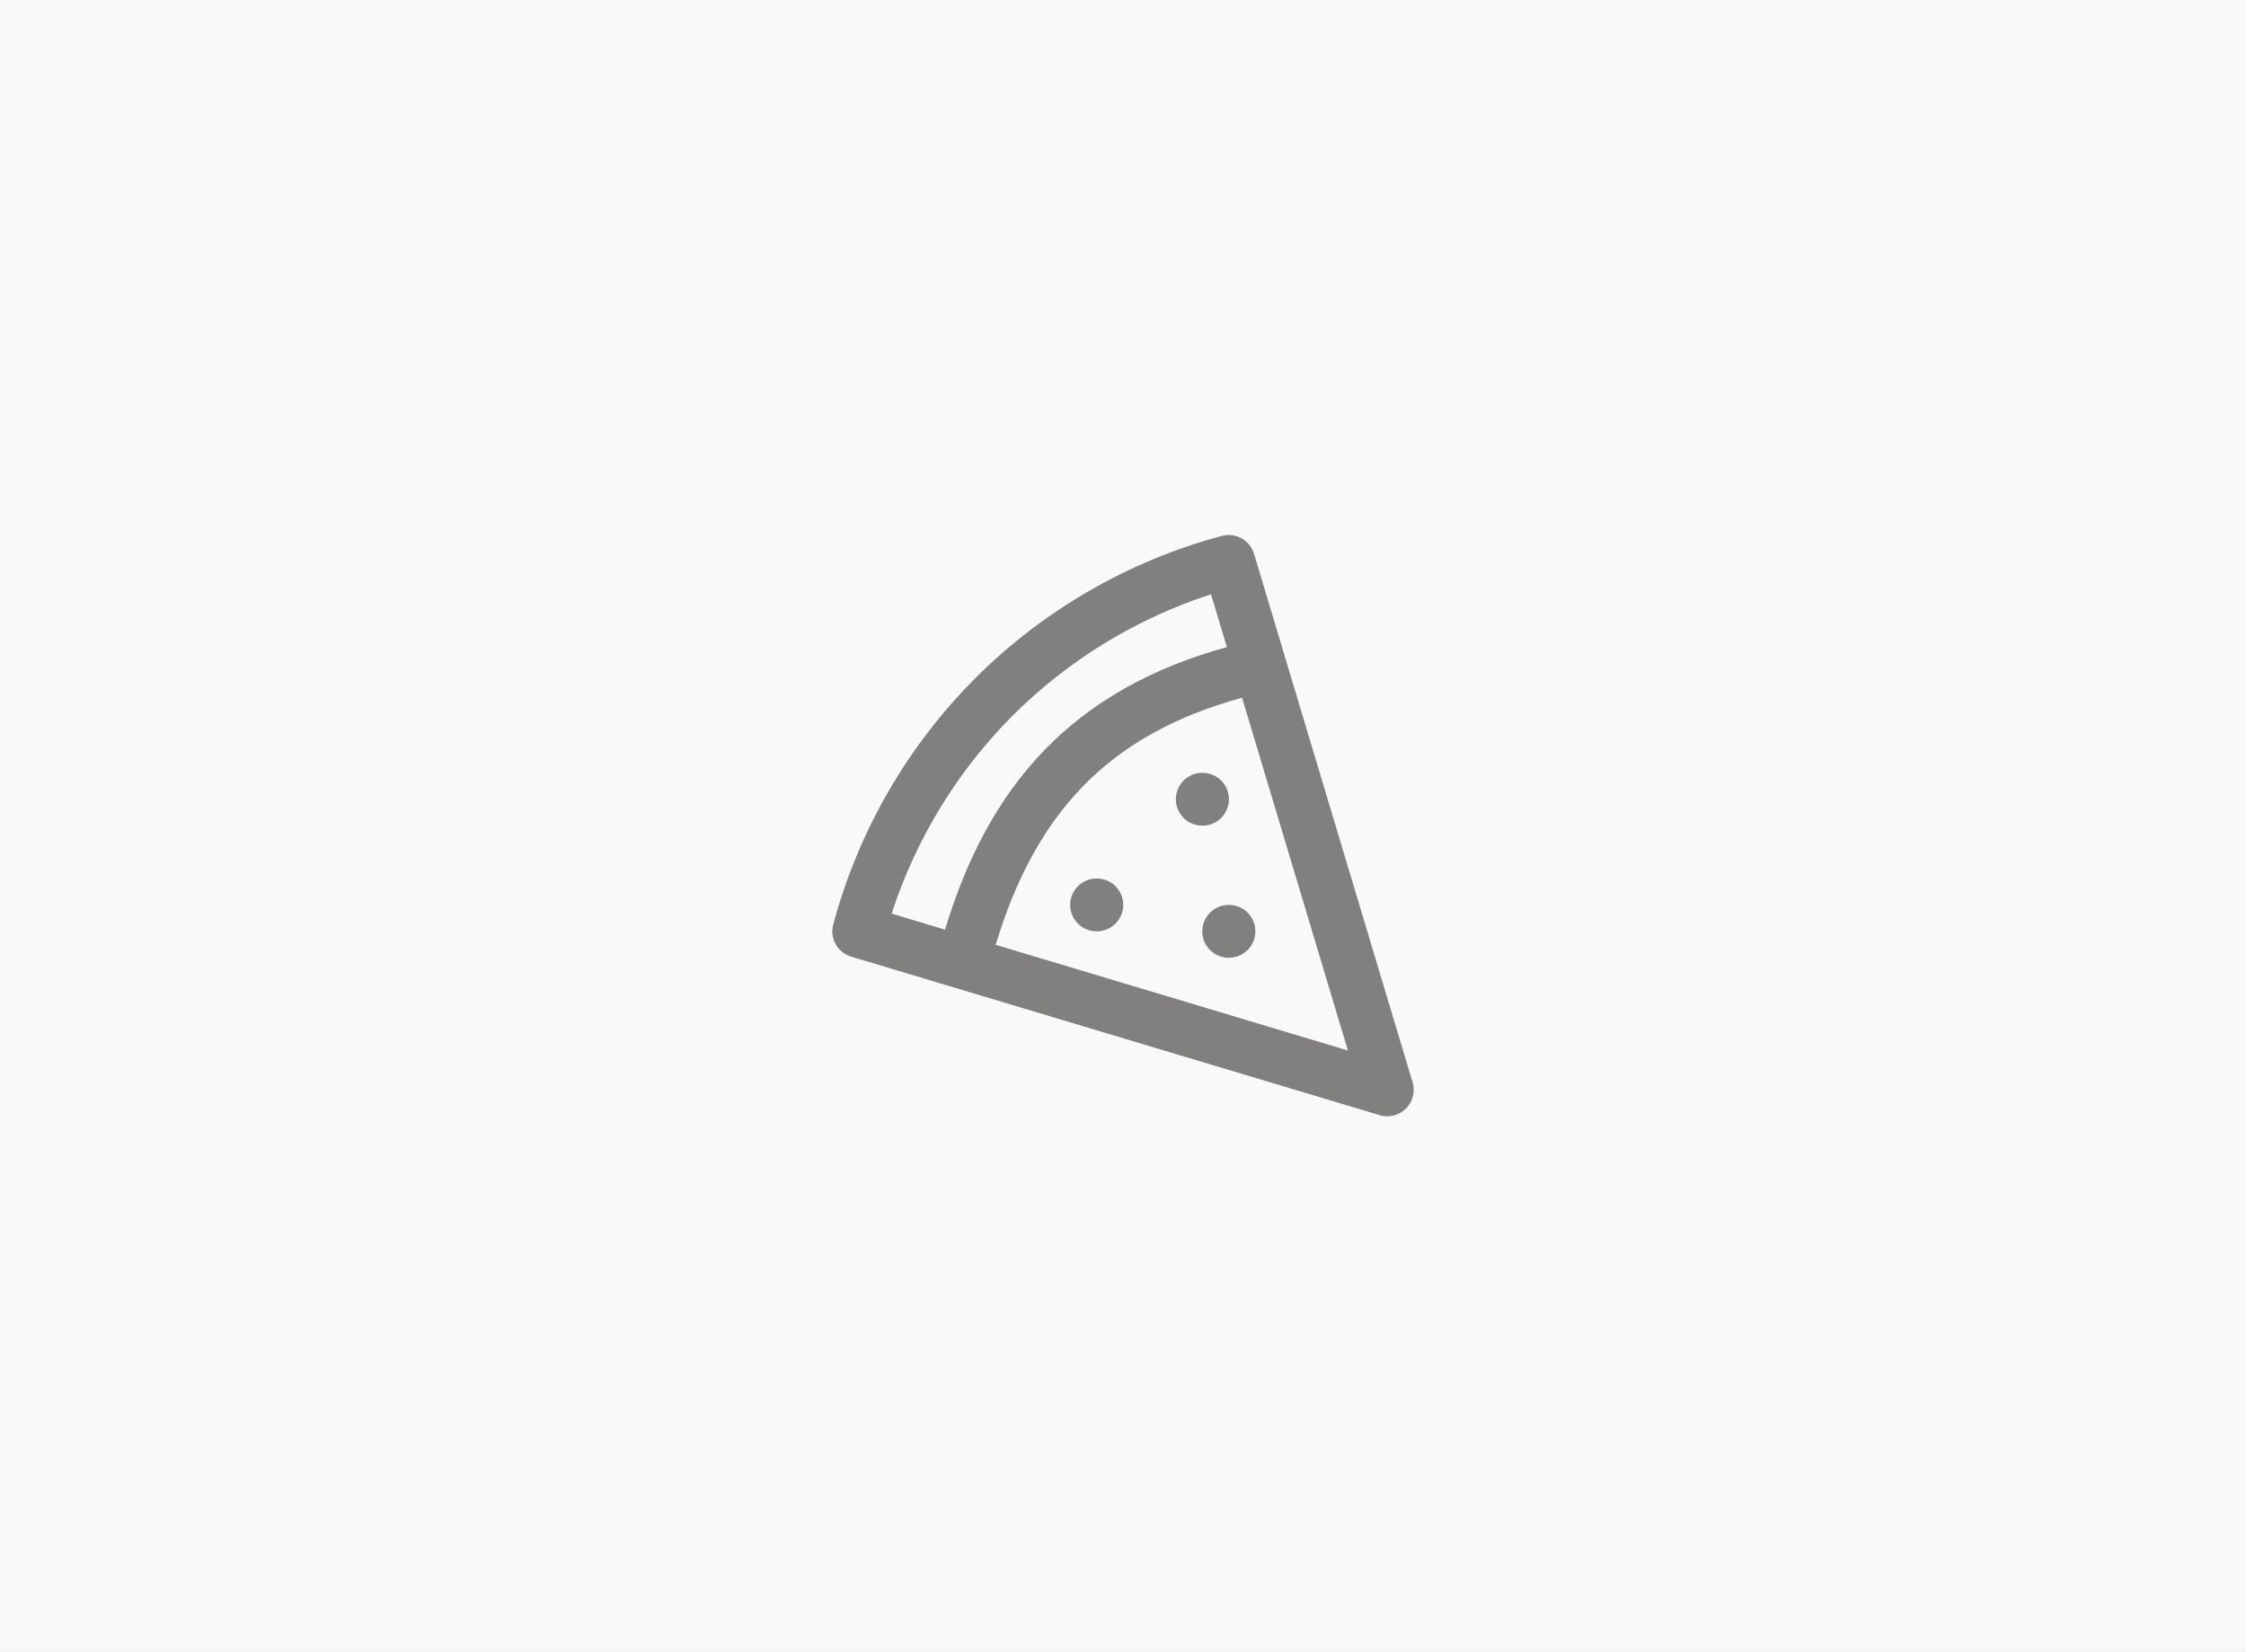
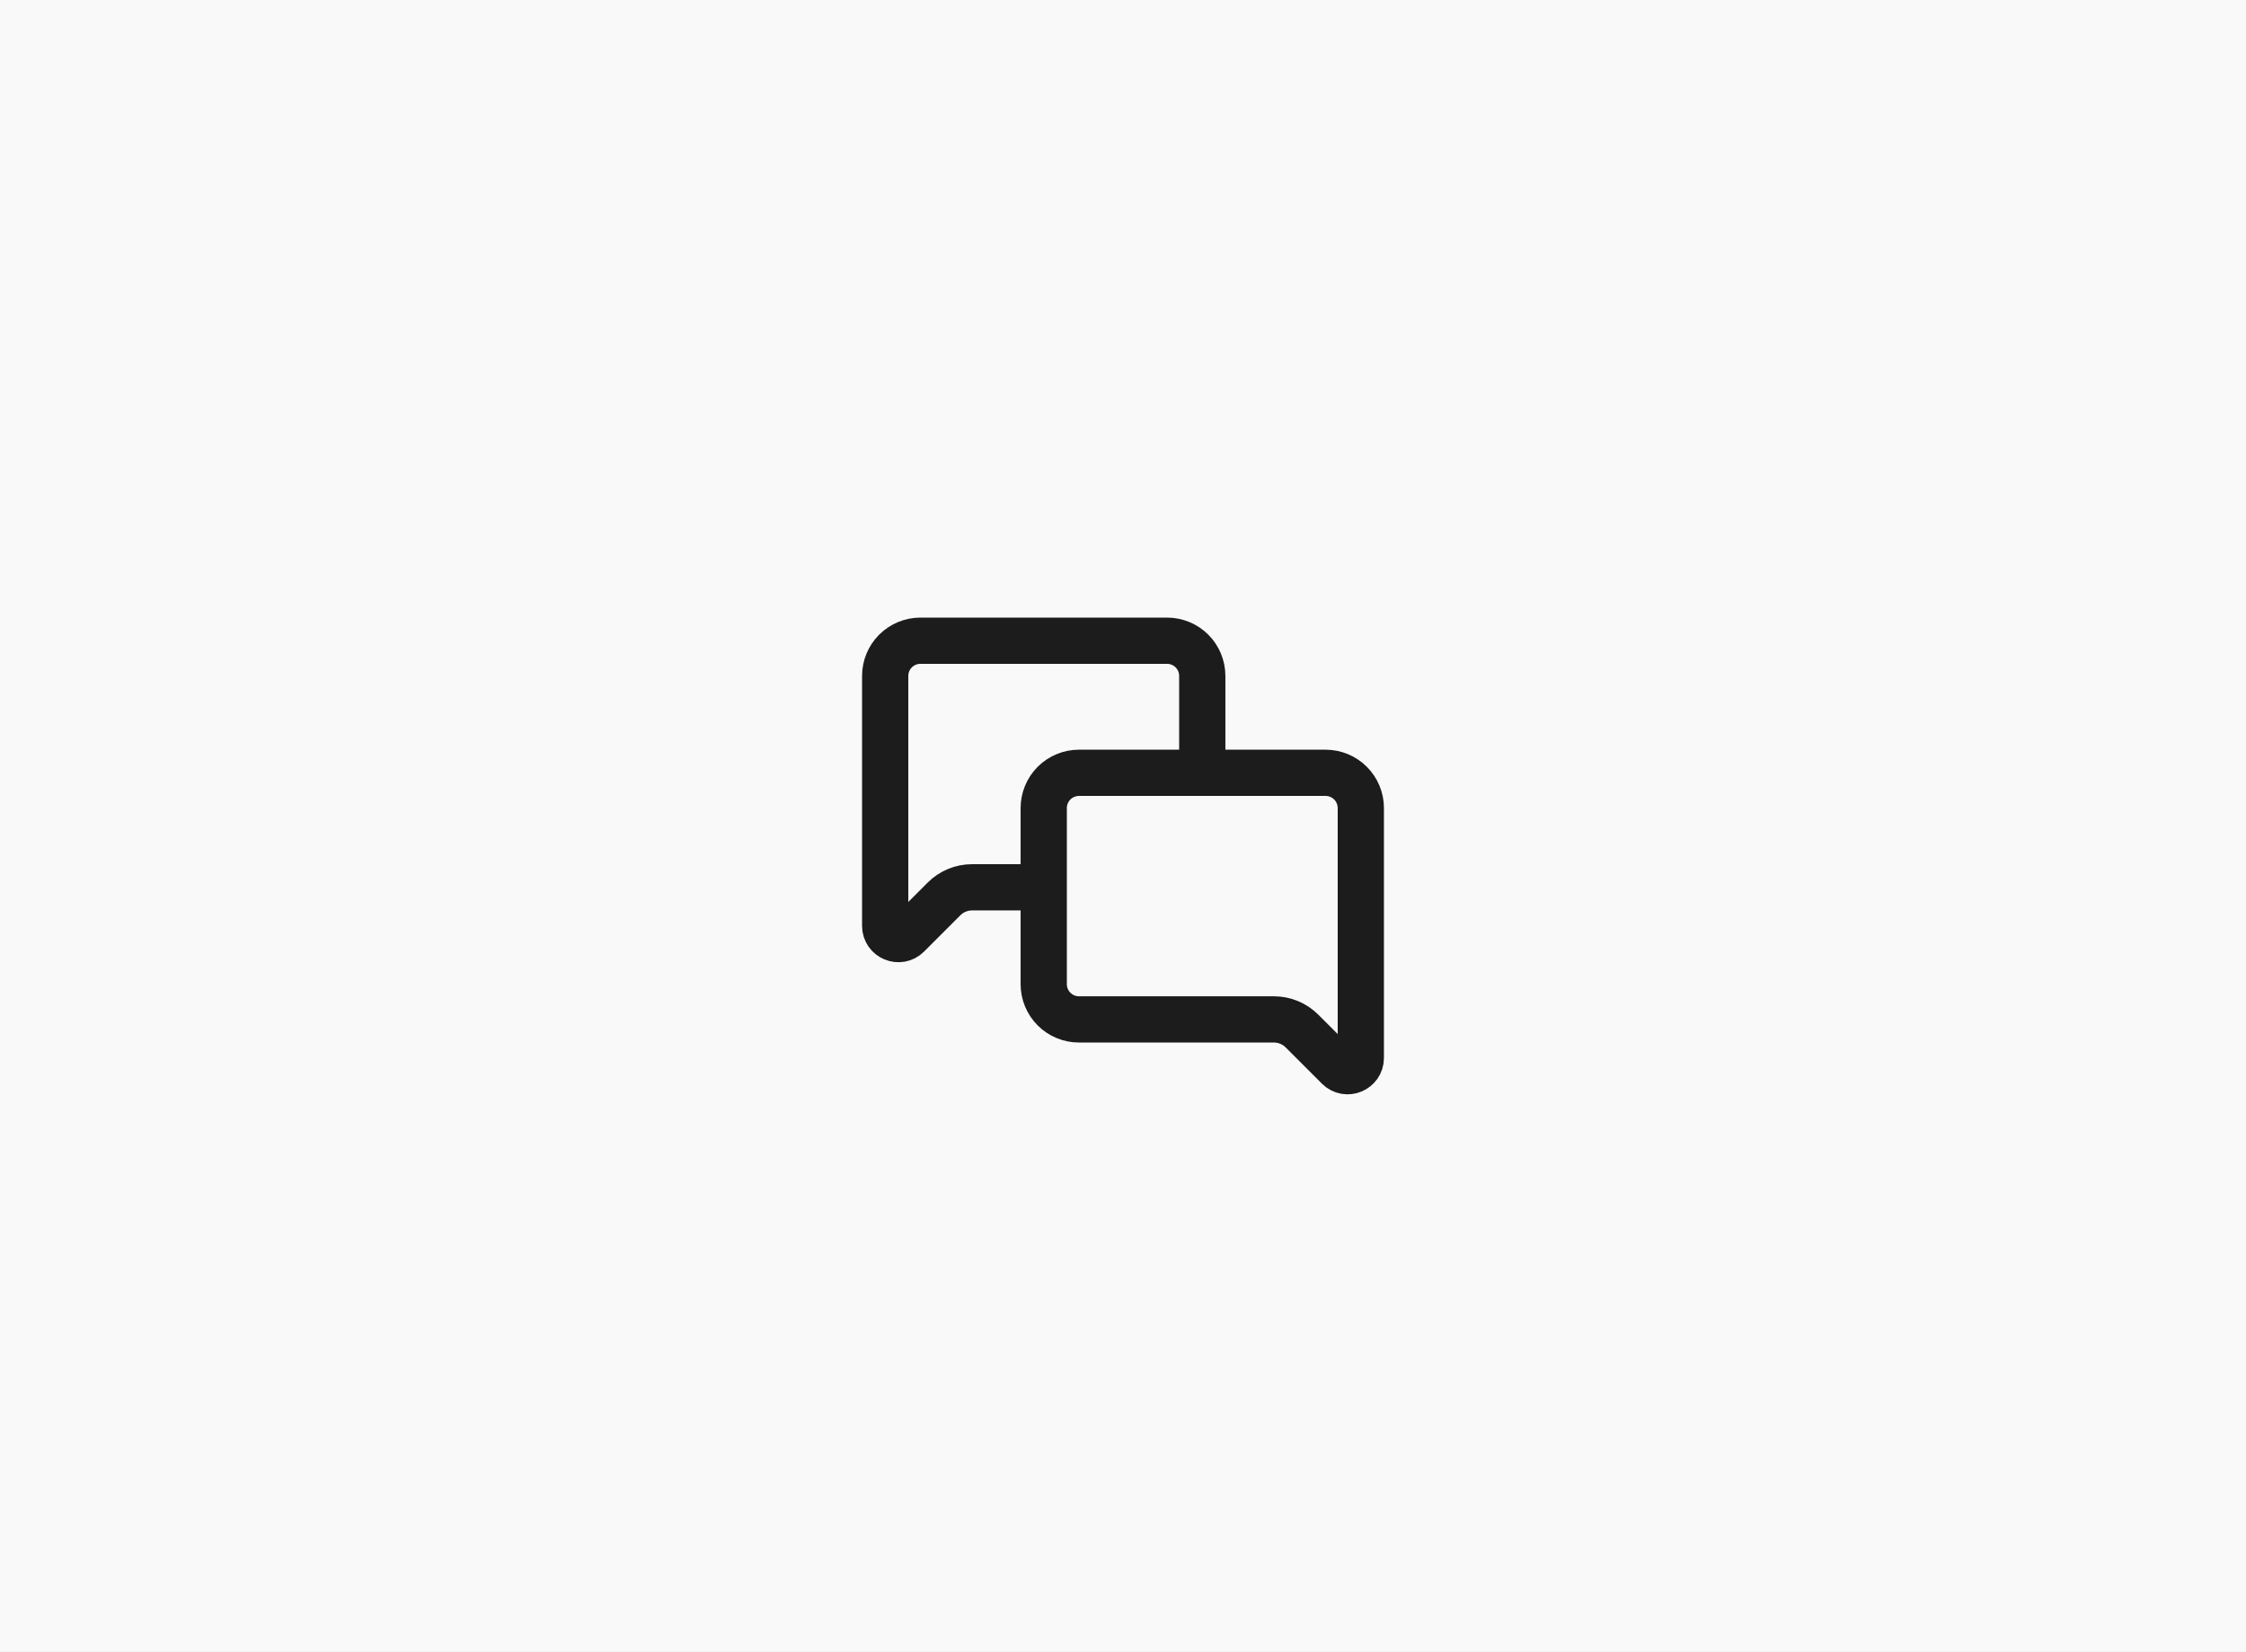
<svg xmlns="http://www.w3.org/2000/svg" viewBox="0 0 340 250" fill="none">
-   <rect width="340" height="250" fill="#F9F9F9" />
-   <g clip-path="url(#clip0_32_68988)">
-     <mask id="mask0_32_68988" style="mask-type:luminance" maskUnits="userSpaceOnUse" x="122" y="77" width="96" height="96">
-       <path d="M122 77H218V173H122V77Z" fill="white" />
-     </mask>
-     <g mask="url(#mask0_32_68988)">
-       <path fill-rule="evenodd" clip-rule="evenodd" d="M184.959 81.136C185.967 80.863 187.041 80.995 187.953 81.503C188.865 82.011 189.542 82.856 189.839 83.856L213.839 163.856C214.046 164.548 214.062 165.283 213.884 165.983C213.707 166.683 213.344 167.322 212.833 167.832C212.322 168.342 211.682 168.705 210.982 168.881C210.282 169.057 209.547 169.04 208.855 168.832L128.855 144.832C127.858 144.534 127.017 143.86 126.509 142.952C126.001 142.044 125.867 140.973 126.135 139.968C129.919 125.861 137.34 112.995 147.655 102.656C157.996 92.34 170.861 84.917 184.967 81.128L184.959 81.136ZM153.319 108.312C144.929 116.729 138.644 127.008 134.975 138.312L143.055 140.744C146.311 129.984 151.055 120.872 158.047 113.624C165.087 106.336 174.167 101.16 185.727 97.968L183.327 89.968C172.021 93.637 161.74 99.922 153.319 108.312ZM188.023 105.632C177.519 108.504 169.711 113.056 163.807 119.176C157.927 125.272 153.711 133.152 150.727 143.04L204.047 159.04L188.023 105.632ZM177.999 121C177.999 119.939 178.421 118.922 179.171 118.172C179.921 117.421 180.938 117 181.999 117H182.039C183.1 117 184.118 117.421 184.868 118.172C185.618 118.922 186.039 119.939 186.039 121C186.039 122.061 185.618 123.078 184.868 123.828C184.118 124.579 183.1 125 182.039 125H181.999C180.938 125 179.921 124.579 179.171 123.828C178.421 123.078 177.999 122.061 177.999 121ZM161.999 137C161.999 135.939 162.421 134.922 163.171 134.172C163.921 133.421 164.938 133 165.999 133H166.039C167.1 133 168.118 133.421 168.868 134.172C169.618 134.922 170.039 135.939 170.039 137C170.039 138.061 169.618 139.078 168.868 139.828C168.118 140.579 167.1 141 166.039 141H165.999C164.938 141 163.921 140.579 163.171 139.828C162.421 139.078 161.999 138.061 161.999 137ZM181.999 141C181.999 139.939 182.421 138.922 183.171 138.172C183.921 137.421 184.938 137 185.999 137H186.039C187.1 137 188.118 137.421 188.868 138.172C189.618 138.922 190.039 139.939 190.039 141C190.039 142.061 189.618 143.078 188.868 143.828C188.118 144.579 187.1 145 186.039 145H185.999C184.938 145 183.921 144.579 183.171 143.828C182.421 143.078 181.999 142.061 181.999 141Z" fill="#81807F" />
-     </g>
+   <g clip-path="url(#clip0_295_12888)">
+     <path d="M340 0H0V250H340V0Z" fill="#F9F9F9" />
+     <path d="M158 134.333H147.152C145.561 134.333 144.035 134.965 142.909 136.091L137.414 141.586C136.154 142.846 134 141.953 134 140.172V102.333C134 100.919 134.562 99.562 135.562 98.562C136.562 97.562 137.919 97 139.333 97H176.667C178.081 97 179.438 97.562 180.438 98.562C181.438 99.562 182 100.919 182 102.333V115.667M158 149C158 150.414 158.562 151.771 159.562 152.771C160.562 153.771 161.919 154.333 163.333 154.333H192.848C194.439 154.333 195.965 154.965 197.091 156.091L202.586 161.586C203.846 162.846 206 161.953 206 160.172V122.333C206 120.919 205.438 119.562 204.438 118.562C203.438 117.562 202.081 117 200.667 117H163.333C161.919 117 160.562 117.562 159.562 118.562C158.562 119.562 158 120.919 158 122.333V149Z" stroke="#1C1C1C" stroke-width="7" stroke-linecap="round" stroke-linejoin="round" />
  </g>
  <defs>
-     <clipPath id="clip0_32_68988">
-       <rect width="96" height="96" fill="white" transform="translate(122 77)" />
+     <clipPath id="clip0_295_12888">
+       <rect width="340" height="250" fill="white" />
    </clipPath>
  </defs>
</svg>
